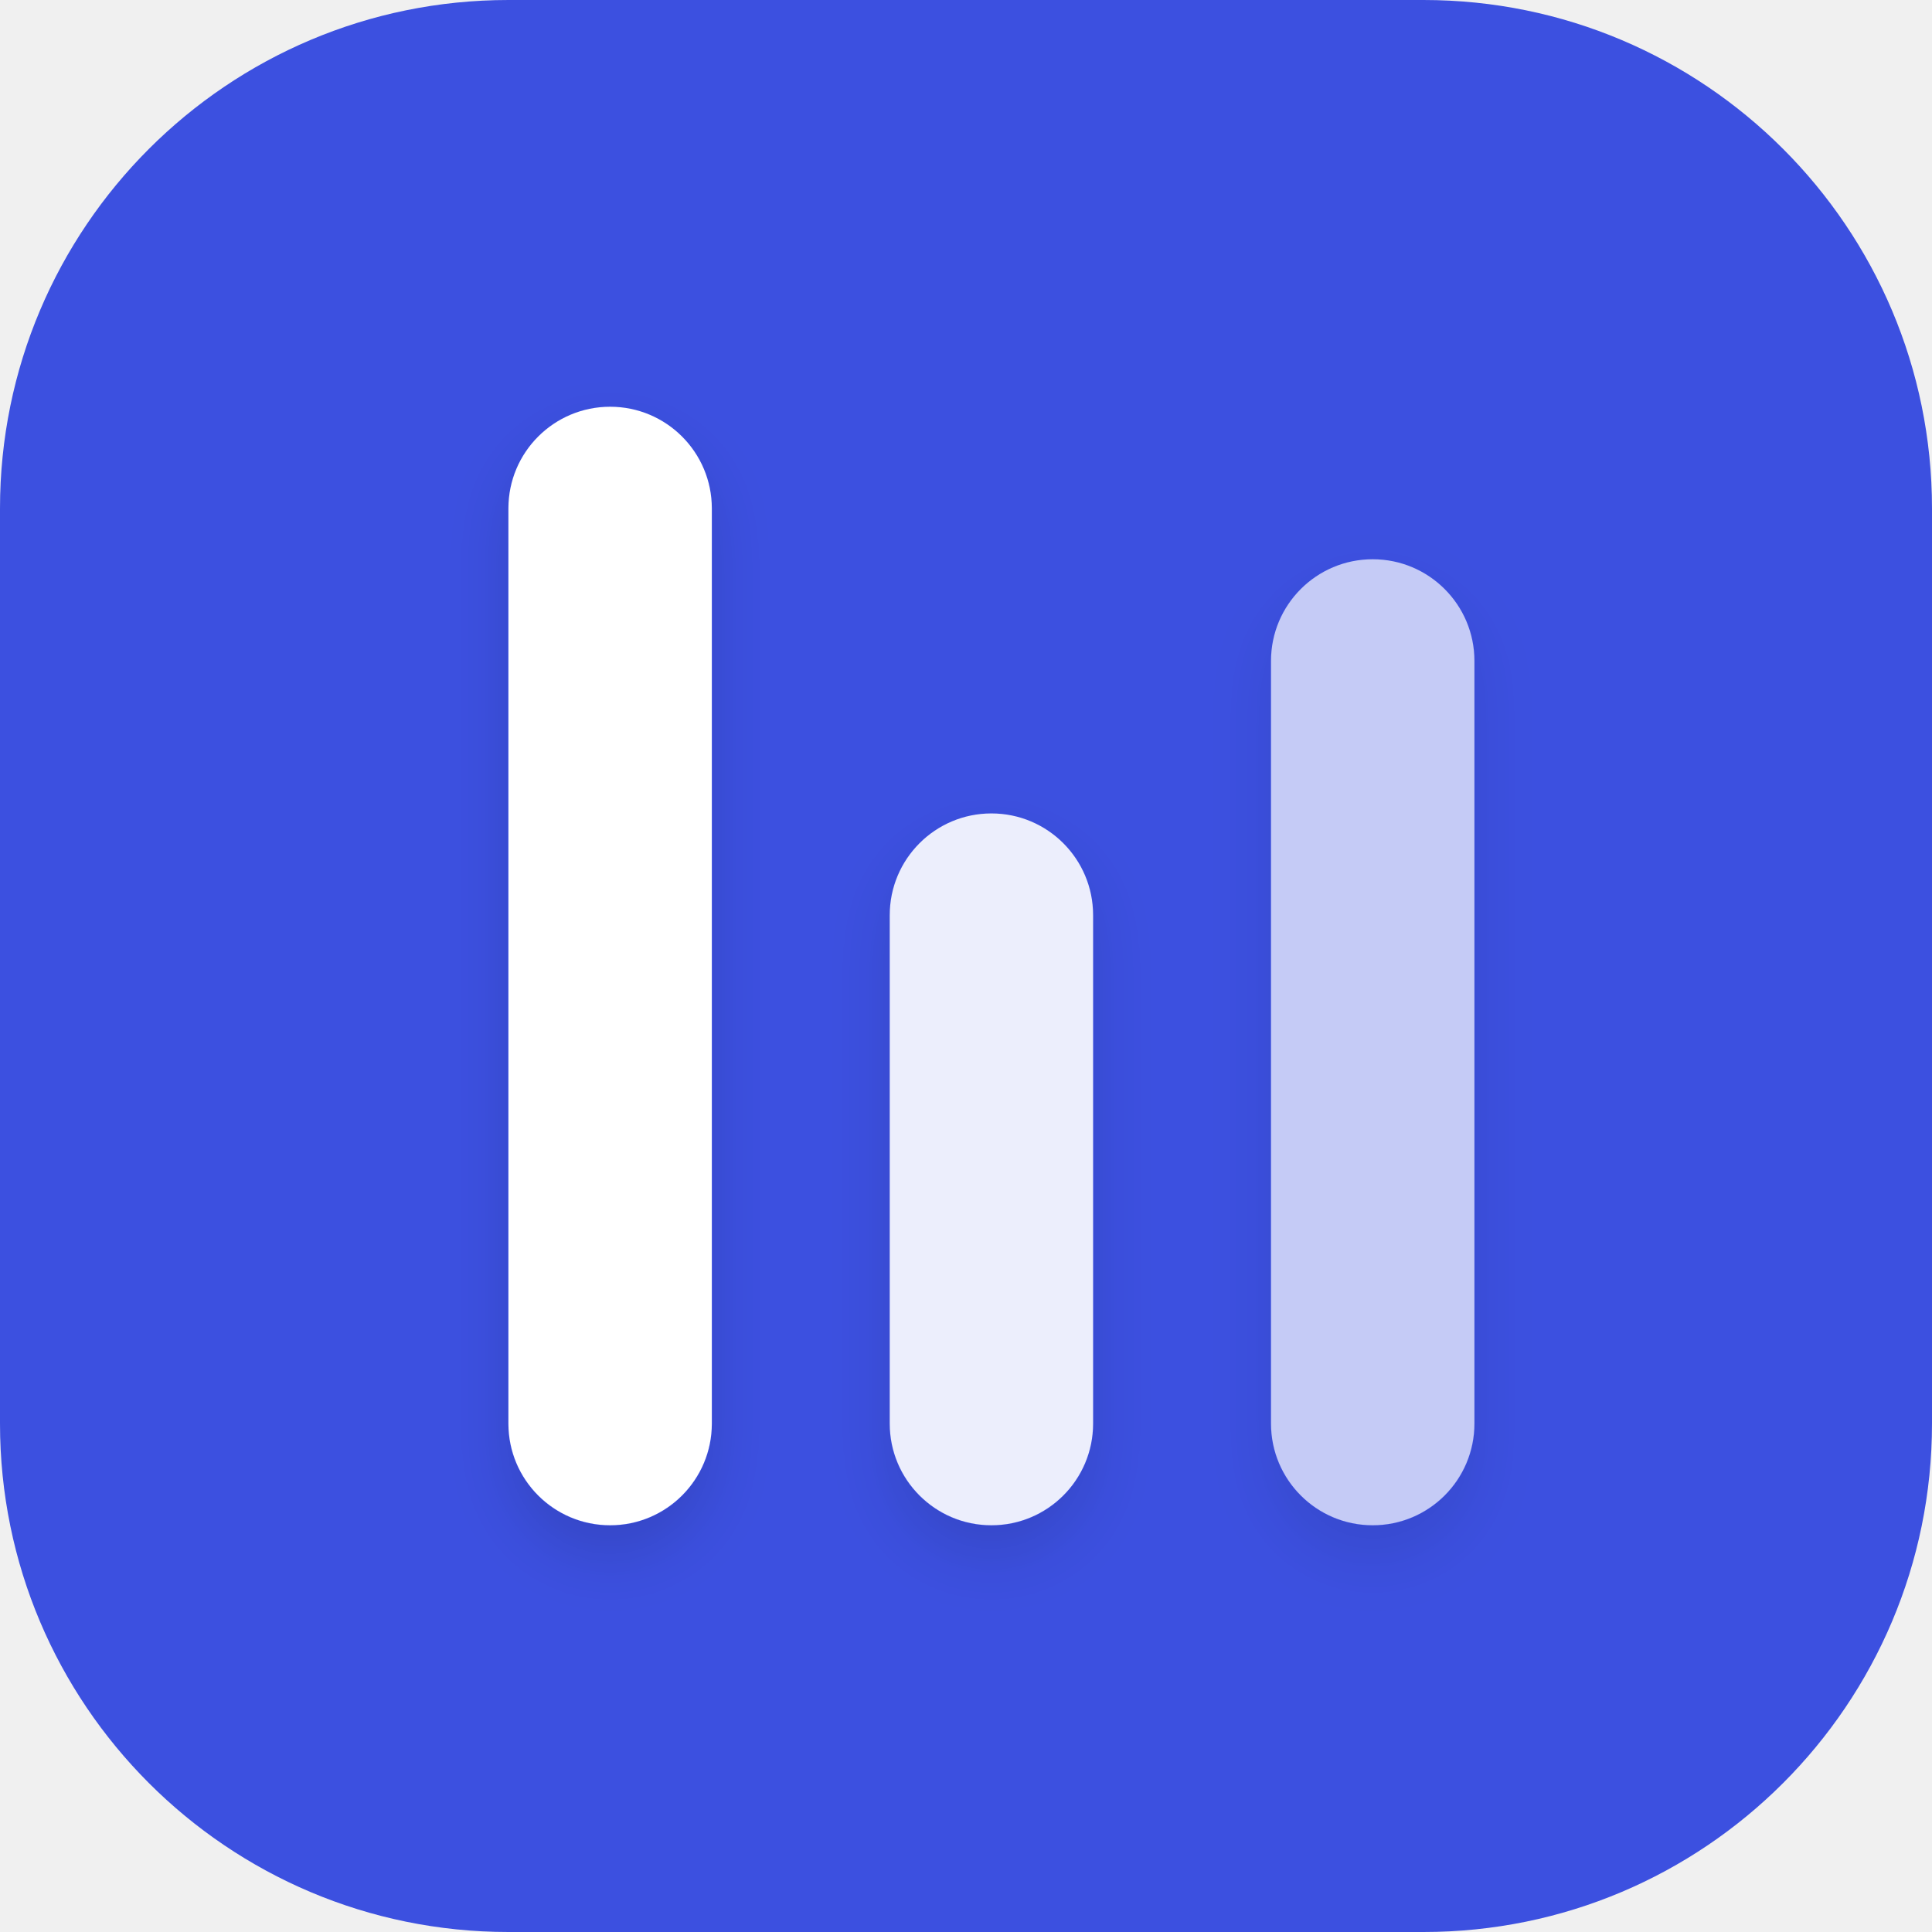
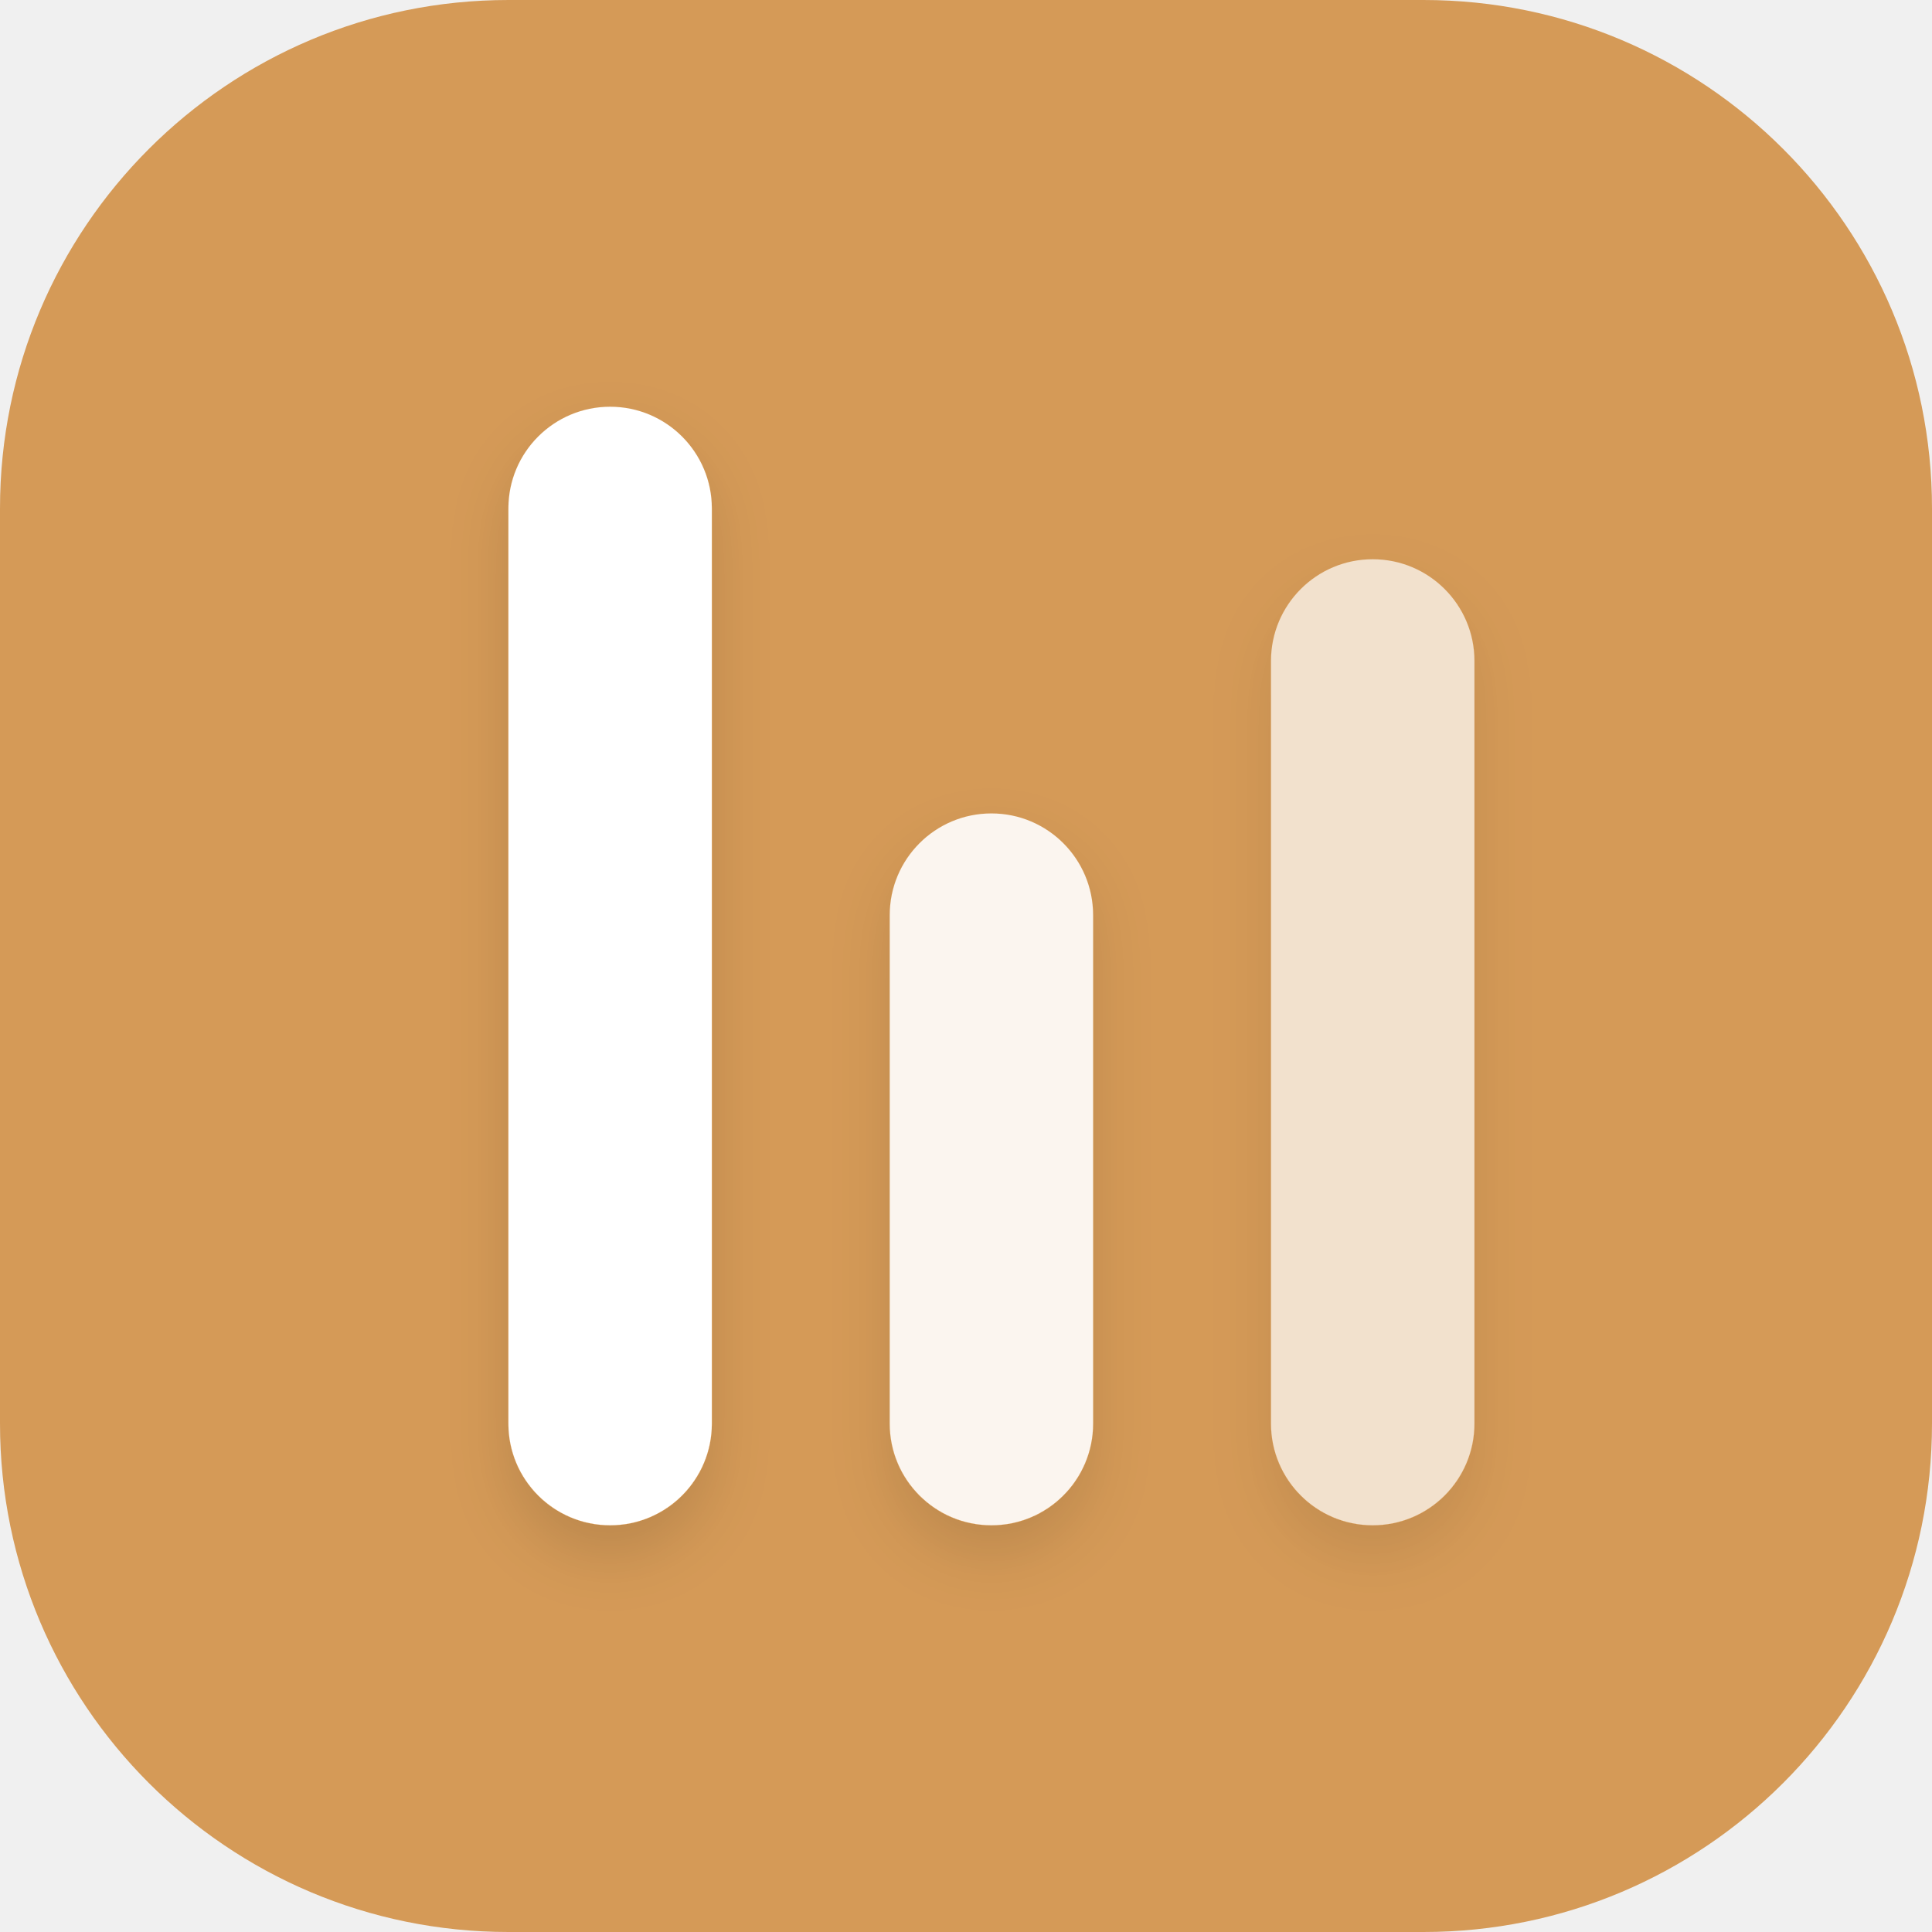
<svg xmlns="http://www.w3.org/2000/svg" width="32" height="32" viewBox="0 0 32 32" fill="none">
-   <path d="M0 8.421C0 3.77 3.77 0 8.421 0H23.579C28.23 0 32 3.77 32 8.421V23.579C32 28.23 28.23 32 23.579 32H8.421C3.77 32 0 28.23 0 23.579V8.421Z" fill="#3C50E0" />
+   <path d="M0 8.421C0 3.77 3.77 0 8.421 0H23.579C28.23 0 32 3.77 32 8.421V23.579C32 28.23 28.23 32 23.579 32H8.421C3.77 32 0 28.23 0 23.579V8.421Z" fill="#D59A57" />
  <g filter="url(#filter0_d_521_14078)">
    <path d="M8.421 8.421C8.421 7.491 9.175 6.737 10.106 6.737V6.737C11.036 6.737 11.79 7.491 11.79 8.421V23.579C11.79 24.509 11.036 25.263 10.106 25.263V25.263C9.175 25.263 8.421 24.509 8.421 23.579V8.421Z" fill="white" />
  </g>
  <g opacity="0.9" filter="url(#filter1_d_521_14078)">
    <path d="M14.737 15.158C14.737 14.227 15.491 13.473 16.421 13.473V13.473C17.351 13.473 18.105 14.227 18.105 15.158V23.579C18.105 24.509 17.351 25.263 16.421 25.263V25.263C15.491 25.263 14.737 24.509 14.737 23.579V15.158Z" fill="white" />
  </g>
  <g opacity="0.7" filter="url(#filter2_d_521_14078)">
    <path d="M21.052 10.947C21.052 10.017 21.806 9.263 22.736 9.263V9.263C23.667 9.263 24.421 10.017 24.421 10.947V23.578C24.421 24.509 23.667 25.263 22.736 25.263V25.263C21.806 25.263 21.052 24.509 21.052 23.578V10.947Z" fill="white" />
  </g>
  <defs>
    <filter id="filter0_d_521_14078" x="7.421" y="6.237" width="5.369" height="20.526" filterUnits="userSpaceOnUse" color-interpolation-filters="sRGB">
      <feFlood flood-opacity="0" result="BackgroundImageFix" />
      <feColorMatrix in="SourceAlpha" type="matrix" values="0 0 0 0 0 0 0 0 0 0 0 0 0 0 0 0 0 0 127 0" result="hardAlpha" />
      <feOffset dy="0.5" />
      <feGaussianBlur stdDeviation="0.5" />
      <feComposite in2="hardAlpha" operator="out" />
      <feColorMatrix type="matrix" values="0 0 0 0 0 0 0 0 0 0 0 0 0 0 0 0 0 0 0.12 0" />
      <feBlend mode="normal" in2="BackgroundImageFix" result="effect1_dropShadow_521_14078" />
      <feBlend mode="normal" in="SourceGraphic" in2="effect1_dropShadow_521_14078" result="shape" />
    </filter>
    <filter id="filter1_d_521_14078" x="13.737" y="12.973" width="5.369" height="13.79" filterUnits="userSpaceOnUse" color-interpolation-filters="sRGB">
      <feFlood flood-opacity="0" result="BackgroundImageFix" />
      <feColorMatrix in="SourceAlpha" type="matrix" values="0 0 0 0 0 0 0 0 0 0 0 0 0 0 0 0 0 0 127 0" result="hardAlpha" />
      <feOffset dy="0.5" />
      <feGaussianBlur stdDeviation="0.5" />
      <feComposite in2="hardAlpha" operator="out" />
      <feColorMatrix type="matrix" values="0 0 0 0 0 0 0 0 0 0 0 0 0 0 0 0 0 0 0.12 0" />
      <feBlend mode="normal" in2="BackgroundImageFix" result="effect1_dropShadow_521_14078" />
      <feBlend mode="normal" in="SourceGraphic" in2="effect1_dropShadow_521_14078" result="shape" />
    </filter>
    <filter id="filter2_d_521_14078" x="20.052" y="8.763" width="5.369" height="18" filterUnits="userSpaceOnUse" color-interpolation-filters="sRGB">
      <feFlood flood-opacity="0" result="BackgroundImageFix" />
      <feColorMatrix in="SourceAlpha" type="matrix" values="0 0 0 0 0 0 0 0 0 0 0 0 0 0 0 0 0 0 127 0" result="hardAlpha" />
      <feOffset dy="0.5" />
      <feGaussianBlur stdDeviation="0.5" />
      <feComposite in2="hardAlpha" operator="out" />
      <feColorMatrix type="matrix" values="0 0 0 0 0 0 0 0 0 0 0 0 0 0 0 0 0 0 0.12 0" />
      <feBlend mode="normal" in2="BackgroundImageFix" result="effect1_dropShadow_521_14078" />
      <feBlend mode="normal" in="SourceGraphic" in2="effect1_dropShadow_521_14078" result="shape" />
    </filter>
  </defs>
</svg>
